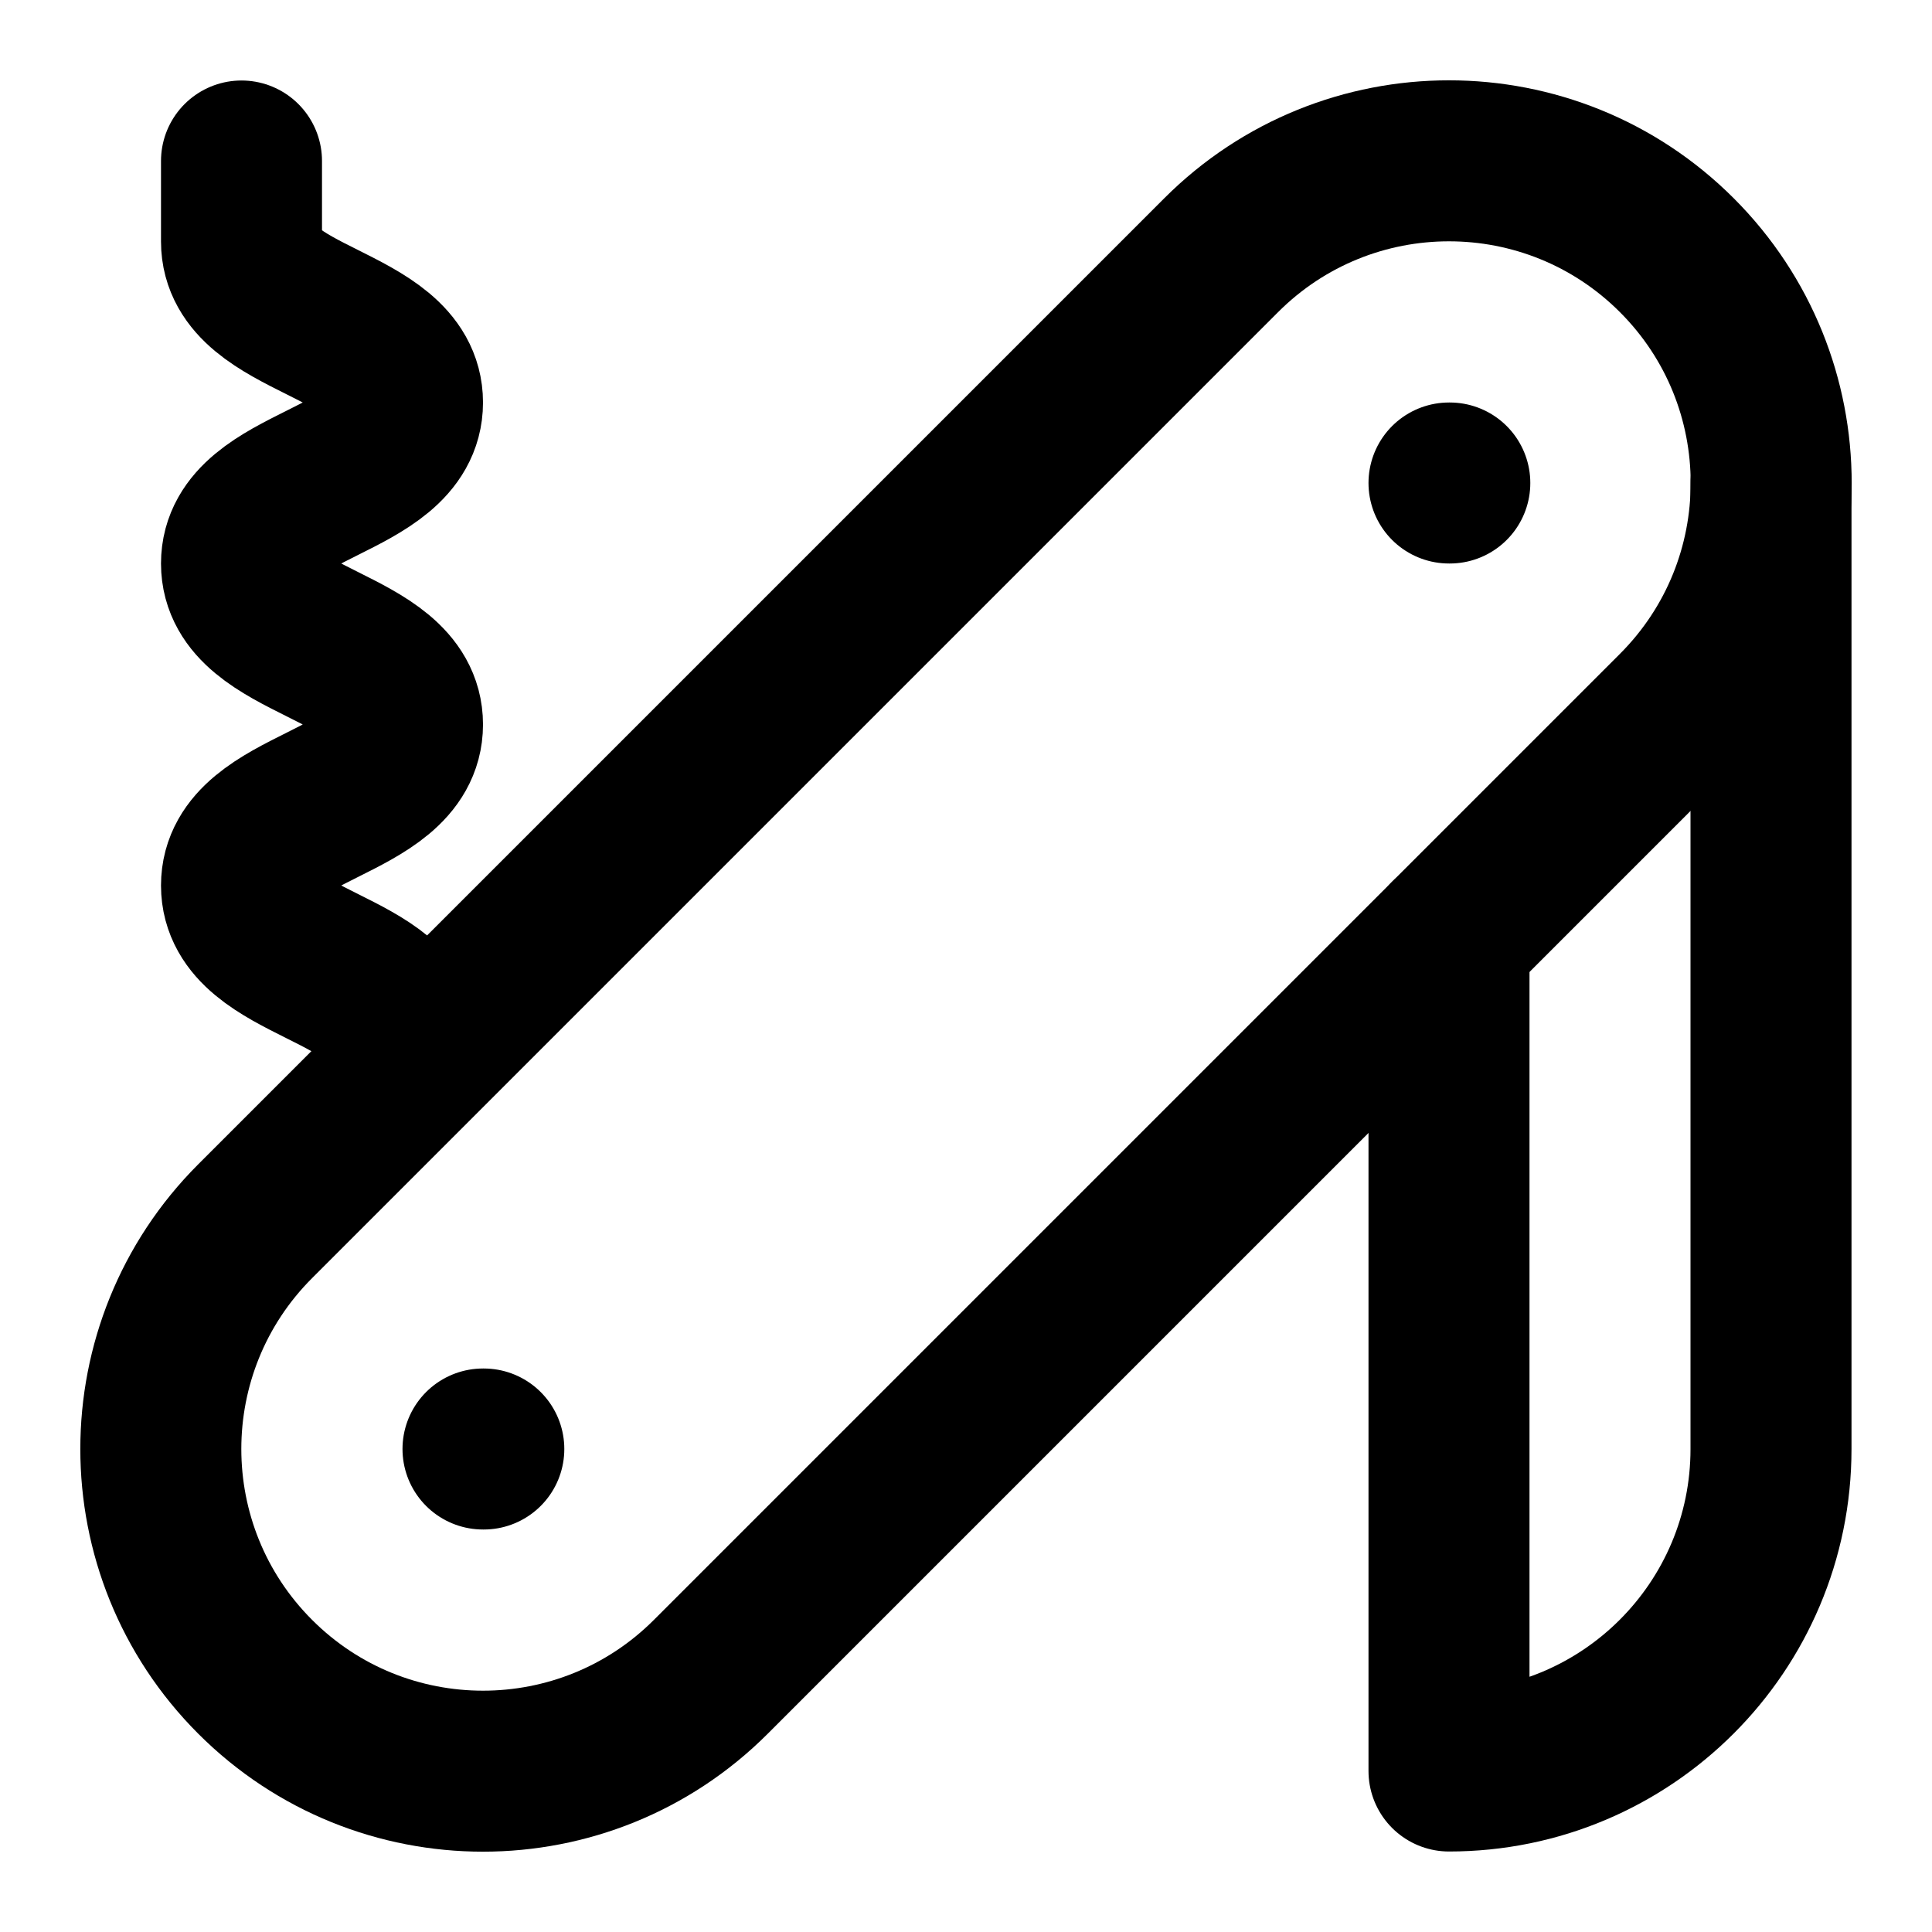
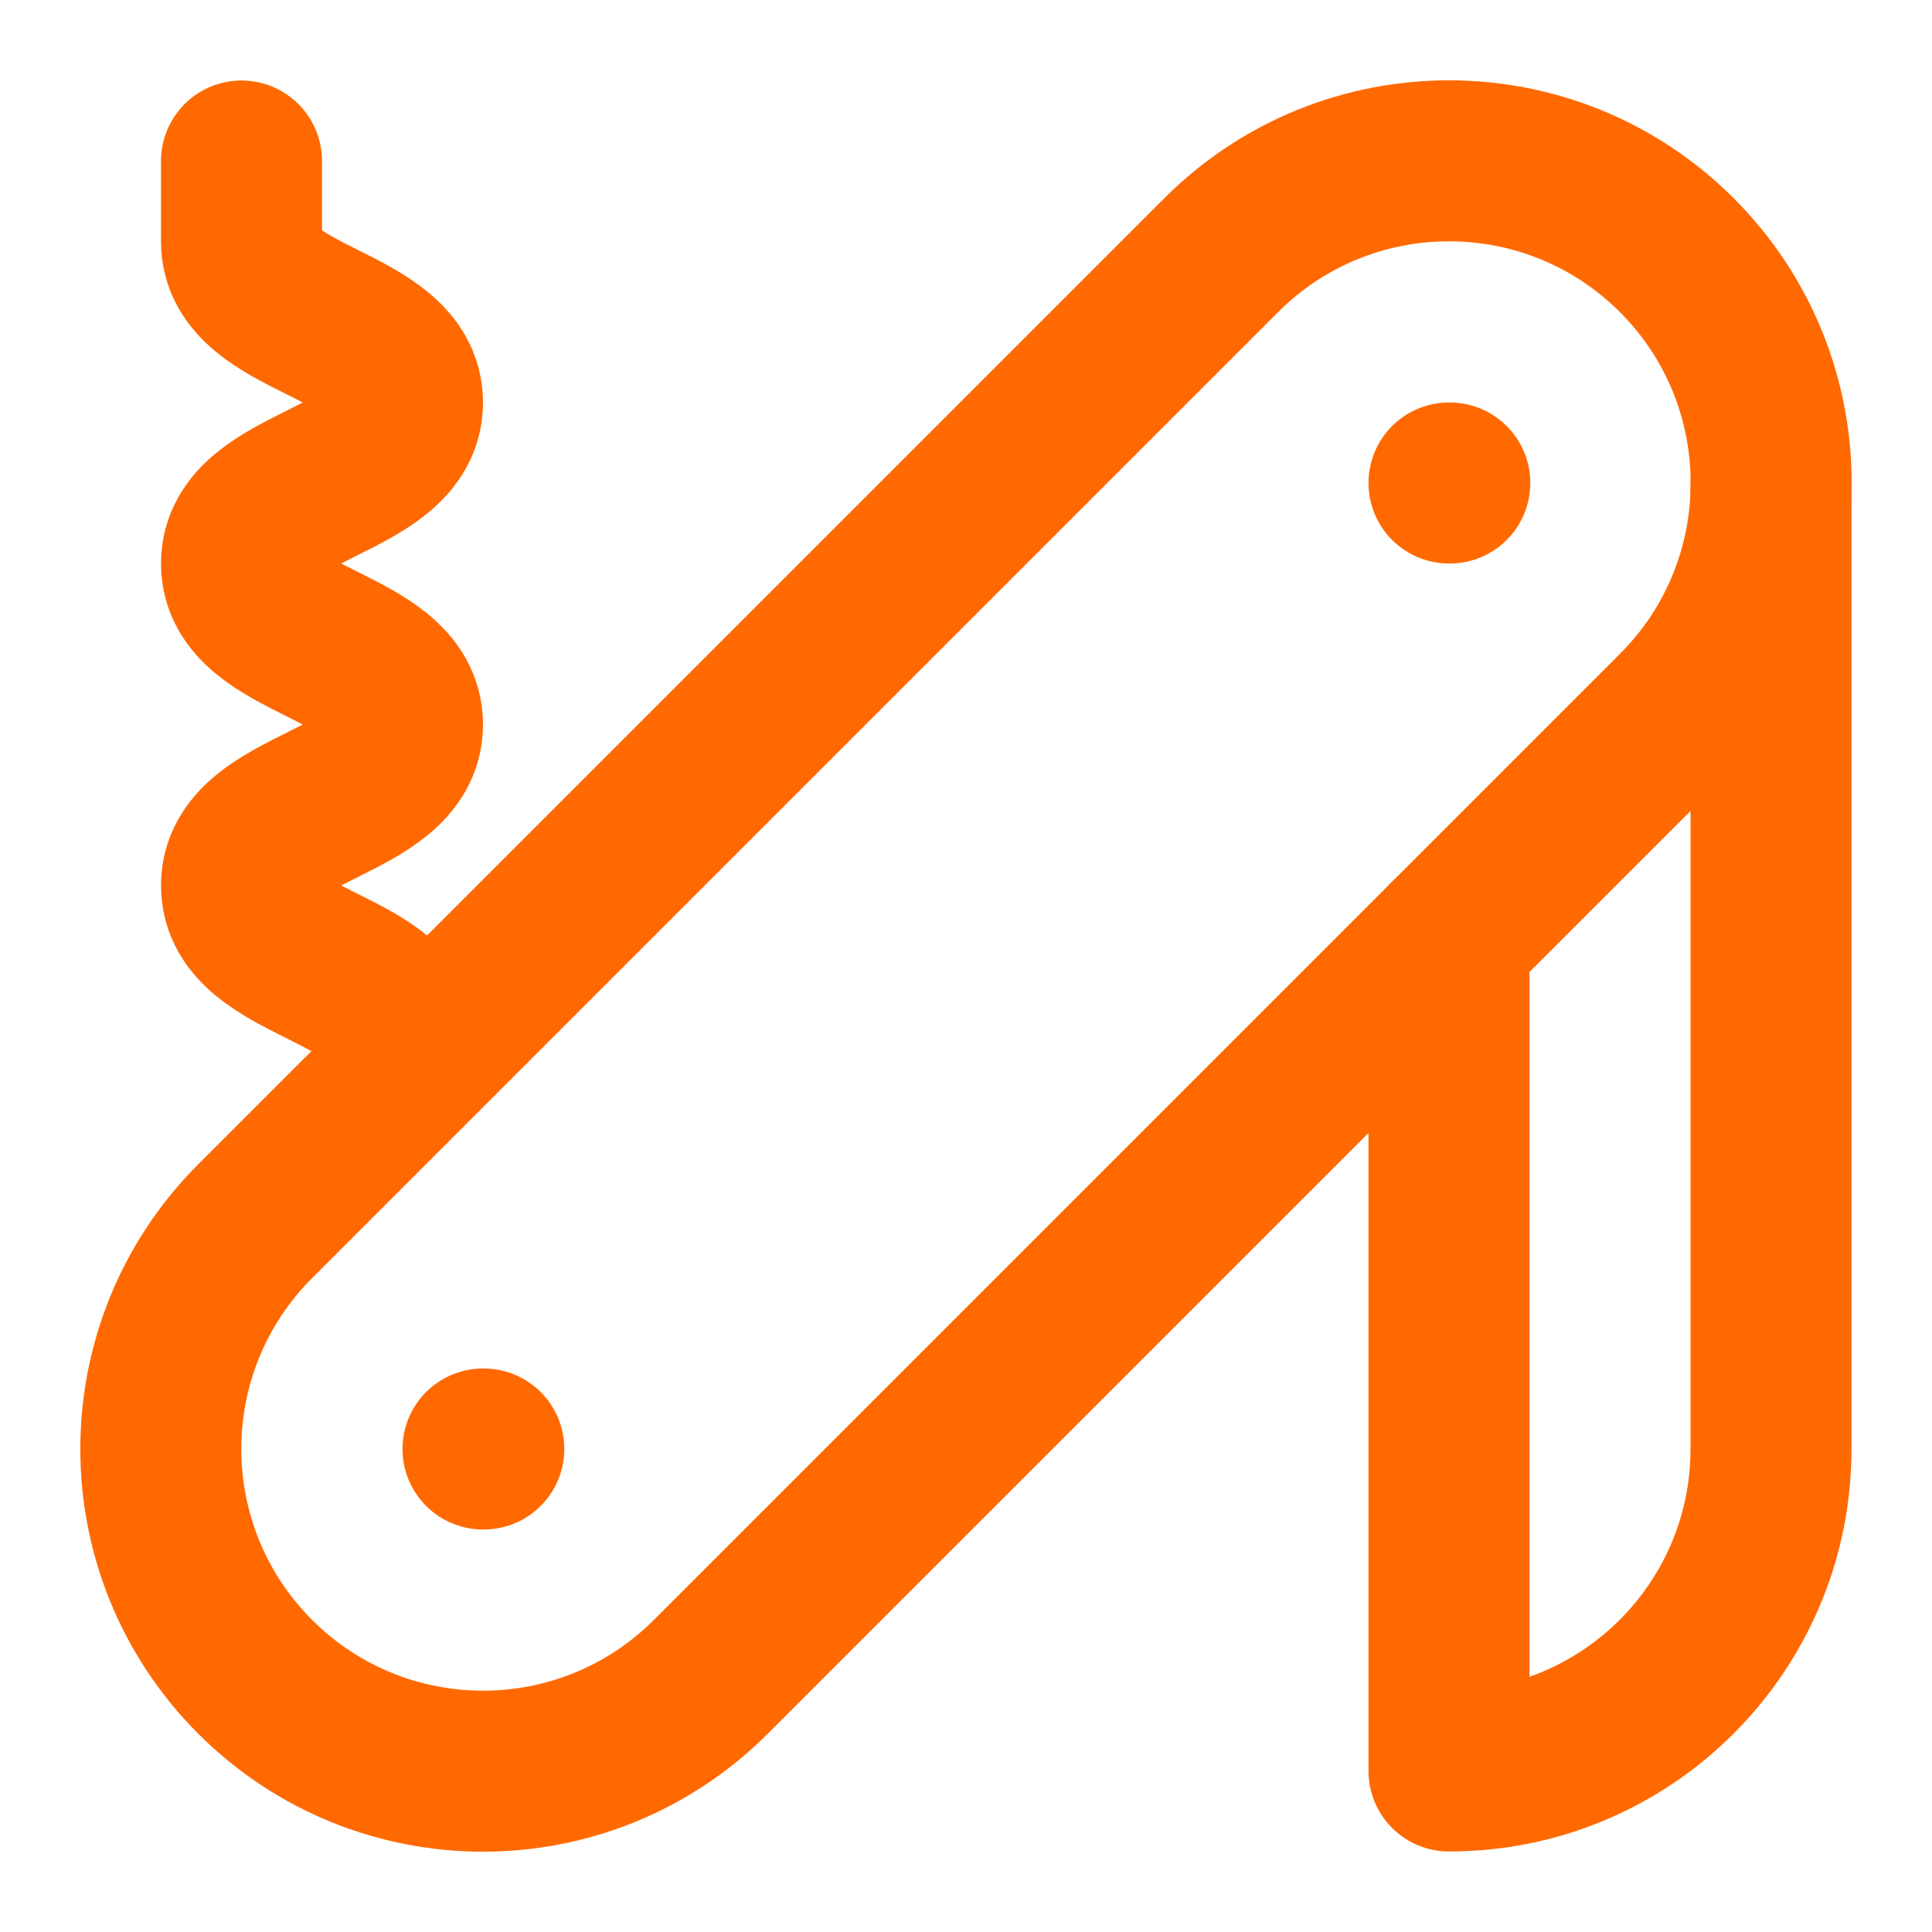
- <svg xmlns="http://www.w3.org/2000/svg" width="24" height="24" viewBox="0 0 24 24" fill="none" stroke="currentColor" stroke-width="2" stroke-linecap="round" stroke-linejoin="round" class="lucide lucide-pocket-knife">
+ <svg xmlns="http://www.w3.org/2000/svg" width="24" height="24" viewBox="0 0 24 24" fill="none" stroke="#ff6900" stroke-width="2" stroke-linecap="round" stroke-linejoin="round" class="lucide lucide-pocket-knife">
  <path d="M3 2v1c0 1 2 1 2 2S3 6 3 7s2 1 2 2-2 1-2 2 2 1 2 2" />
  <path d="M18 6h.01" />
  <path d="M6 18h.01" />
  <path d="M20.83 8.83a4 4 0 0 0-5.66-5.66l-12 12a4 4 0 1 0 5.66 5.66Z" />
  <path d="M18 11.66V22a4 4 0 0 0 4-4V6" />
</svg>
